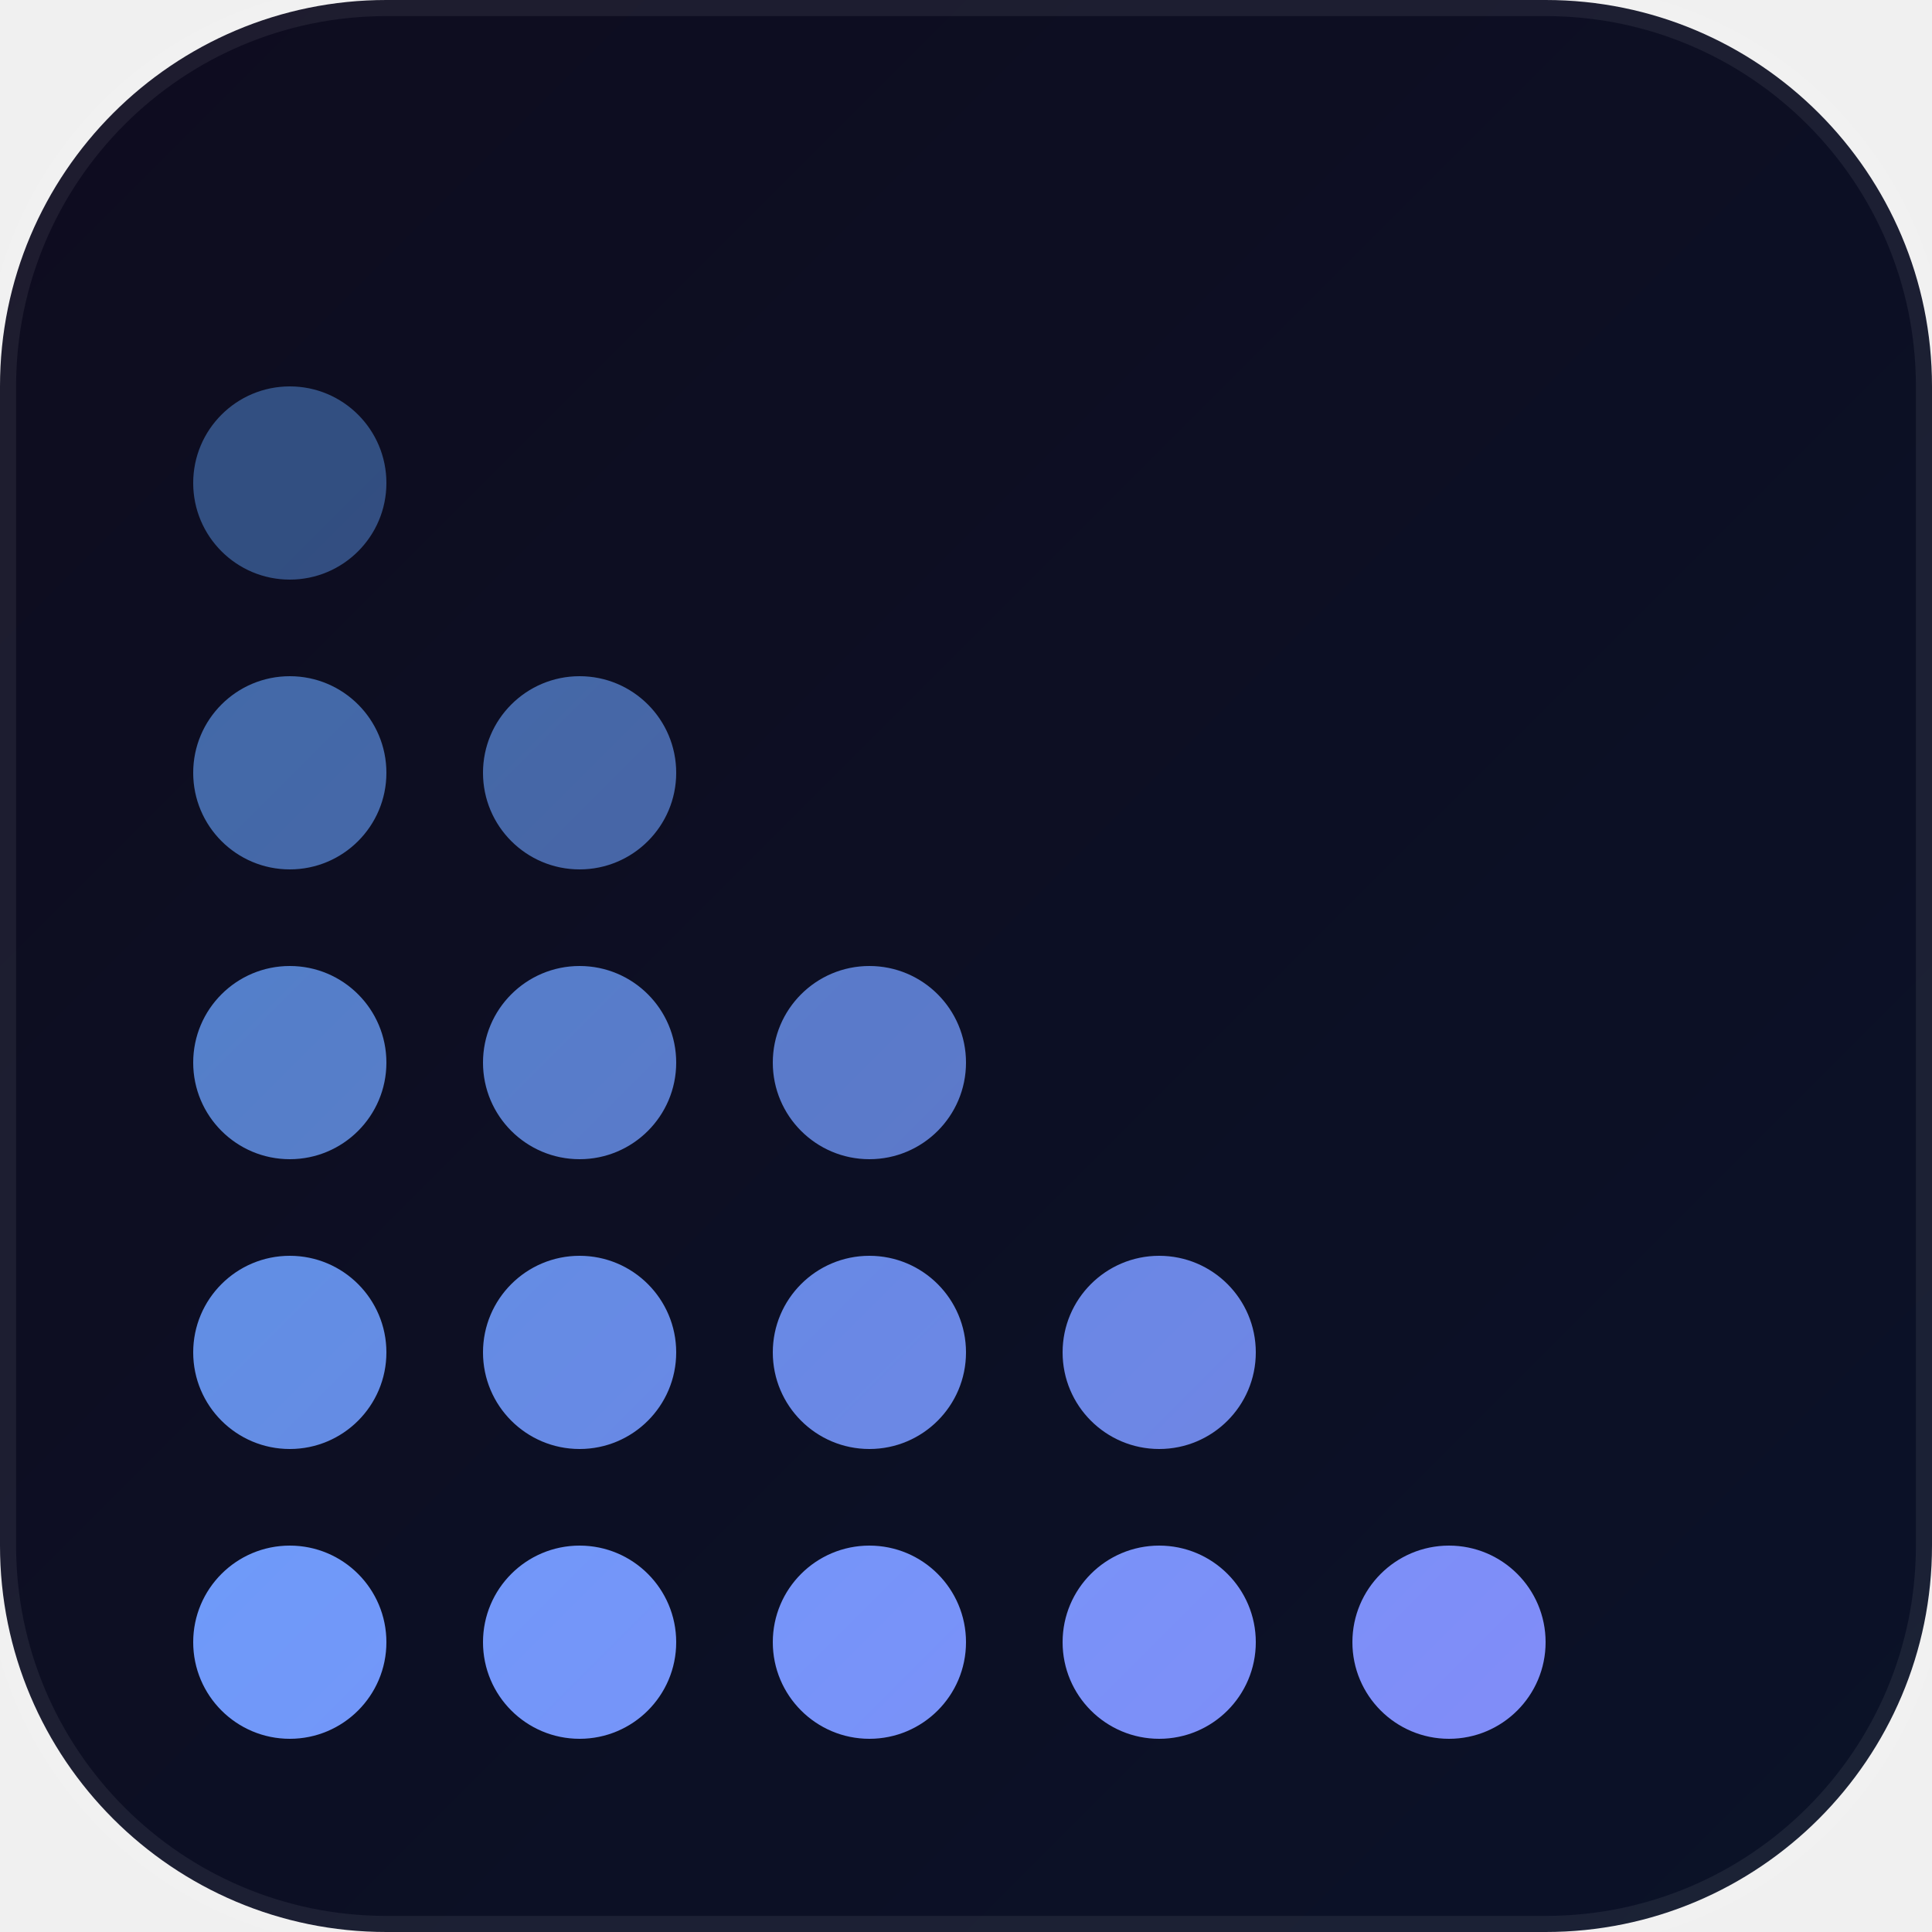
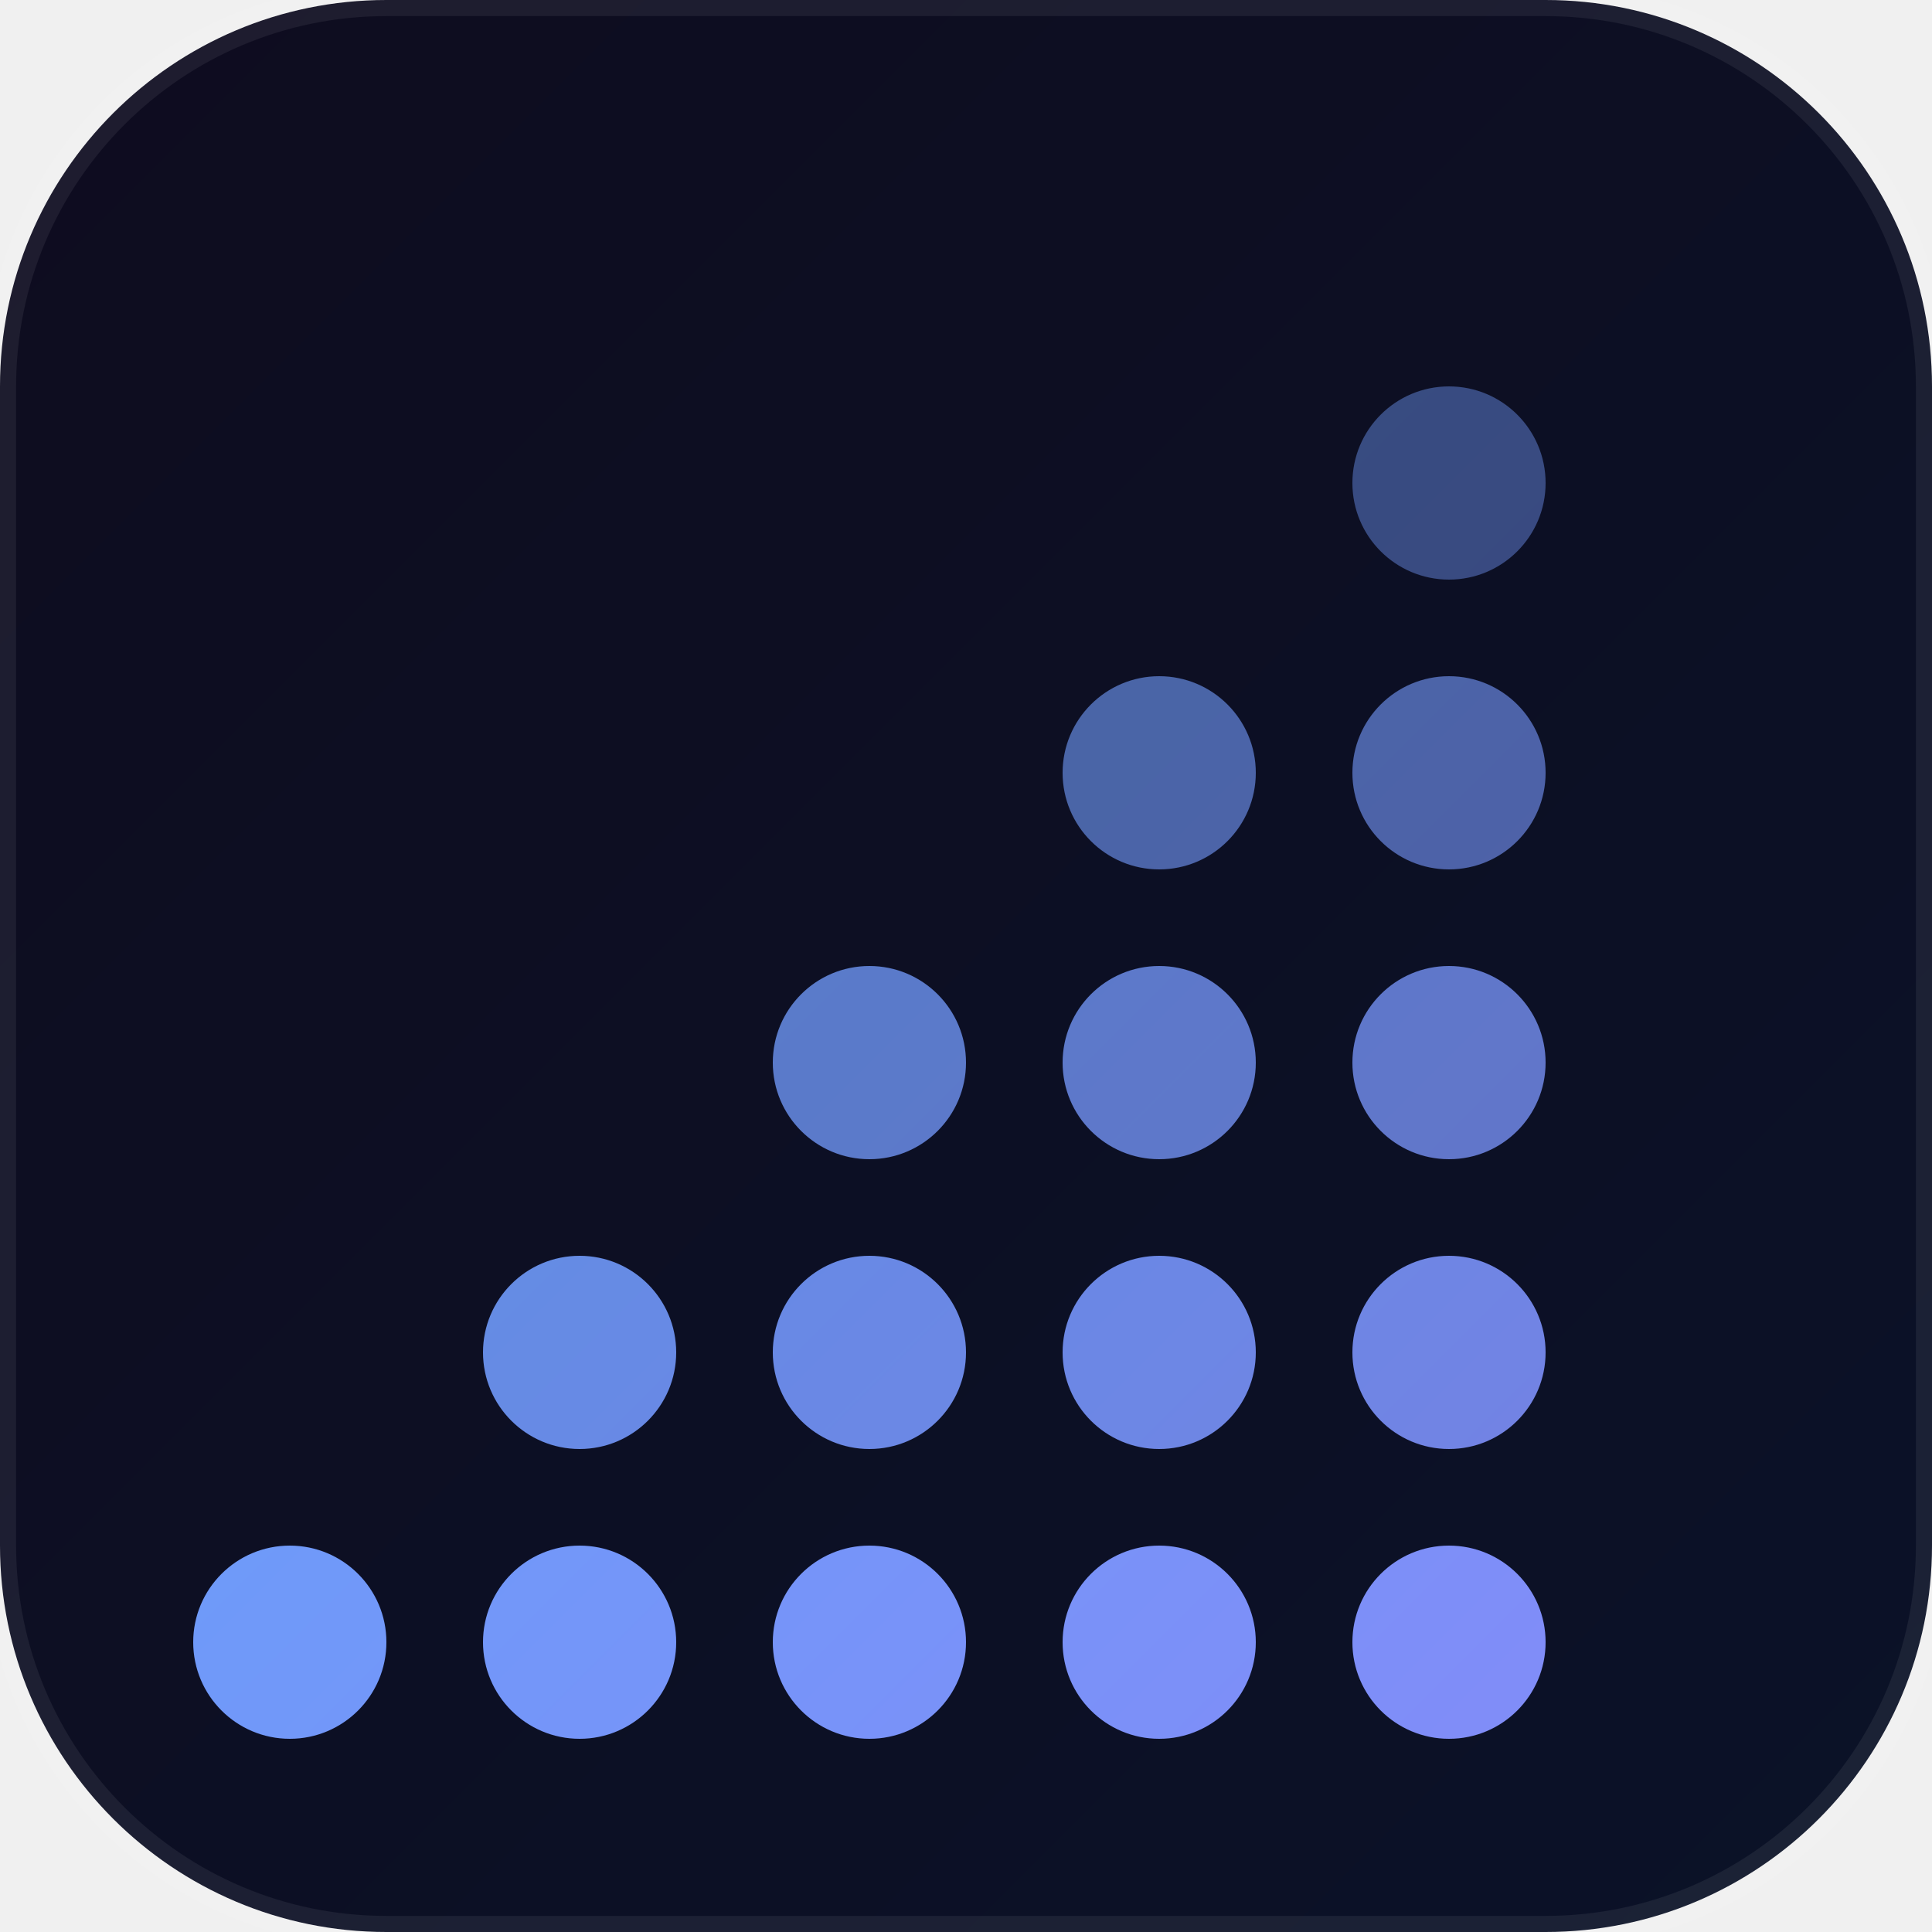
<svg xmlns="http://www.w3.org/2000/svg" viewBox="0 0 60 60">
  <defs>
    <linearGradient id="bg" x1="0" y1="0" x2="60" y2="60" gradientUnits="userSpaceOnUse">
      <stop offset="0" stop-color="#0e0c1f" />
      <stop offset="1" stop-color="#0b1228" />
    </linearGradient>
    <linearGradient id="ic" x1="9" y1="9" x2="51" y2="51" gradientUnits="userSpaceOnUse">
      <stop offset="0" stop-color="#60a5fa" />
      <stop offset="1" stop-color="#818cf8" />
    </linearGradient>
  </defs>
  <rect width="60" height="60" rx="12" fill="url(#bg)" />
  <rect width="60" height="60" rx="12" fill="none" stroke="white" stroke-opacity="0.07" stroke-width="1" />
  <circle cx="9" cy="51" r="3" fill="url(#ic)" />
-   <circle cx="9" cy="42" r="3" fill="url(#ic)" opacity=".90" />
-   <circle cx="9" cy="33" r="3" fill="url(#ic)" opacity=".78" />
-   <circle cx="9" cy="24" r="3" fill="url(#ic)" opacity=".62" />
-   <circle cx="9" cy="15" r="3" fill="url(#ic)" opacity=".44" />
  <circle cx="18" cy="51" r="3" fill="url(#ic)" />
  <circle cx="18" cy="42" r="3" fill="url(#ic)" opacity=".90" />
-   <circle cx="18" cy="33" r="3" fill="url(#ic)" opacity=".78" />
-   <circle cx="18" cy="24" r="3" fill="url(#ic)" opacity=".62" />
  <circle cx="27" cy="51" r="3" fill="url(#ic)" />
  <circle cx="27" cy="42" r="3" fill="url(#ic)" opacity=".90" />
  <circle cx="27" cy="33" r="3" fill="url(#ic)" opacity=".78" />
  <circle cx="36" cy="51" r="3" fill="url(#ic)" />
  <circle cx="36" cy="42" r="3" fill="url(#ic)" opacity=".90" />
+   <circle cx="36" cy="33" r="3" fill="url(#ic)" opacity=".78" />
+   <circle cx="36" cy="24" r="3" fill="url(#ic)" opacity=".62" />
  <circle cx="45" cy="51" r="3" fill="url(#ic)" />
+   <circle cx="45" cy="42" r="3" fill="url(#ic)" opacity=".90" />
+   <circle cx="45" cy="33" r="3" fill="url(#ic)" opacity=".78" />
+   <circle cx="45" cy="24" r="3" fill="url(#ic)" opacity=".62" />
+   <circle cx="45" cy="15" r="3" fill="url(#ic)" opacity=".44" />
</svg>
